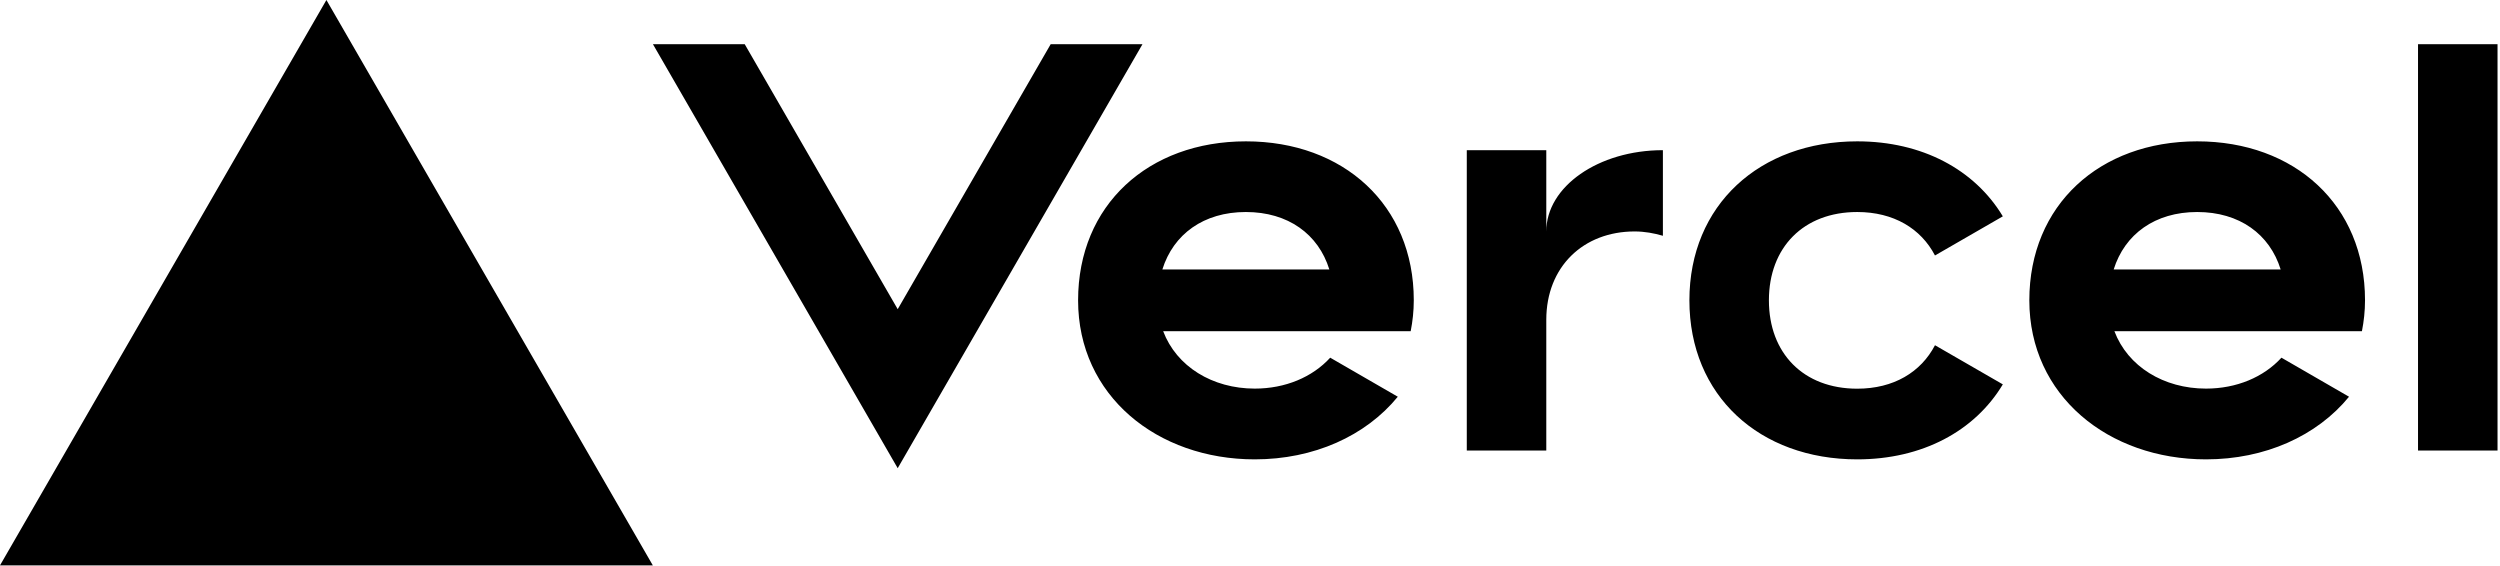
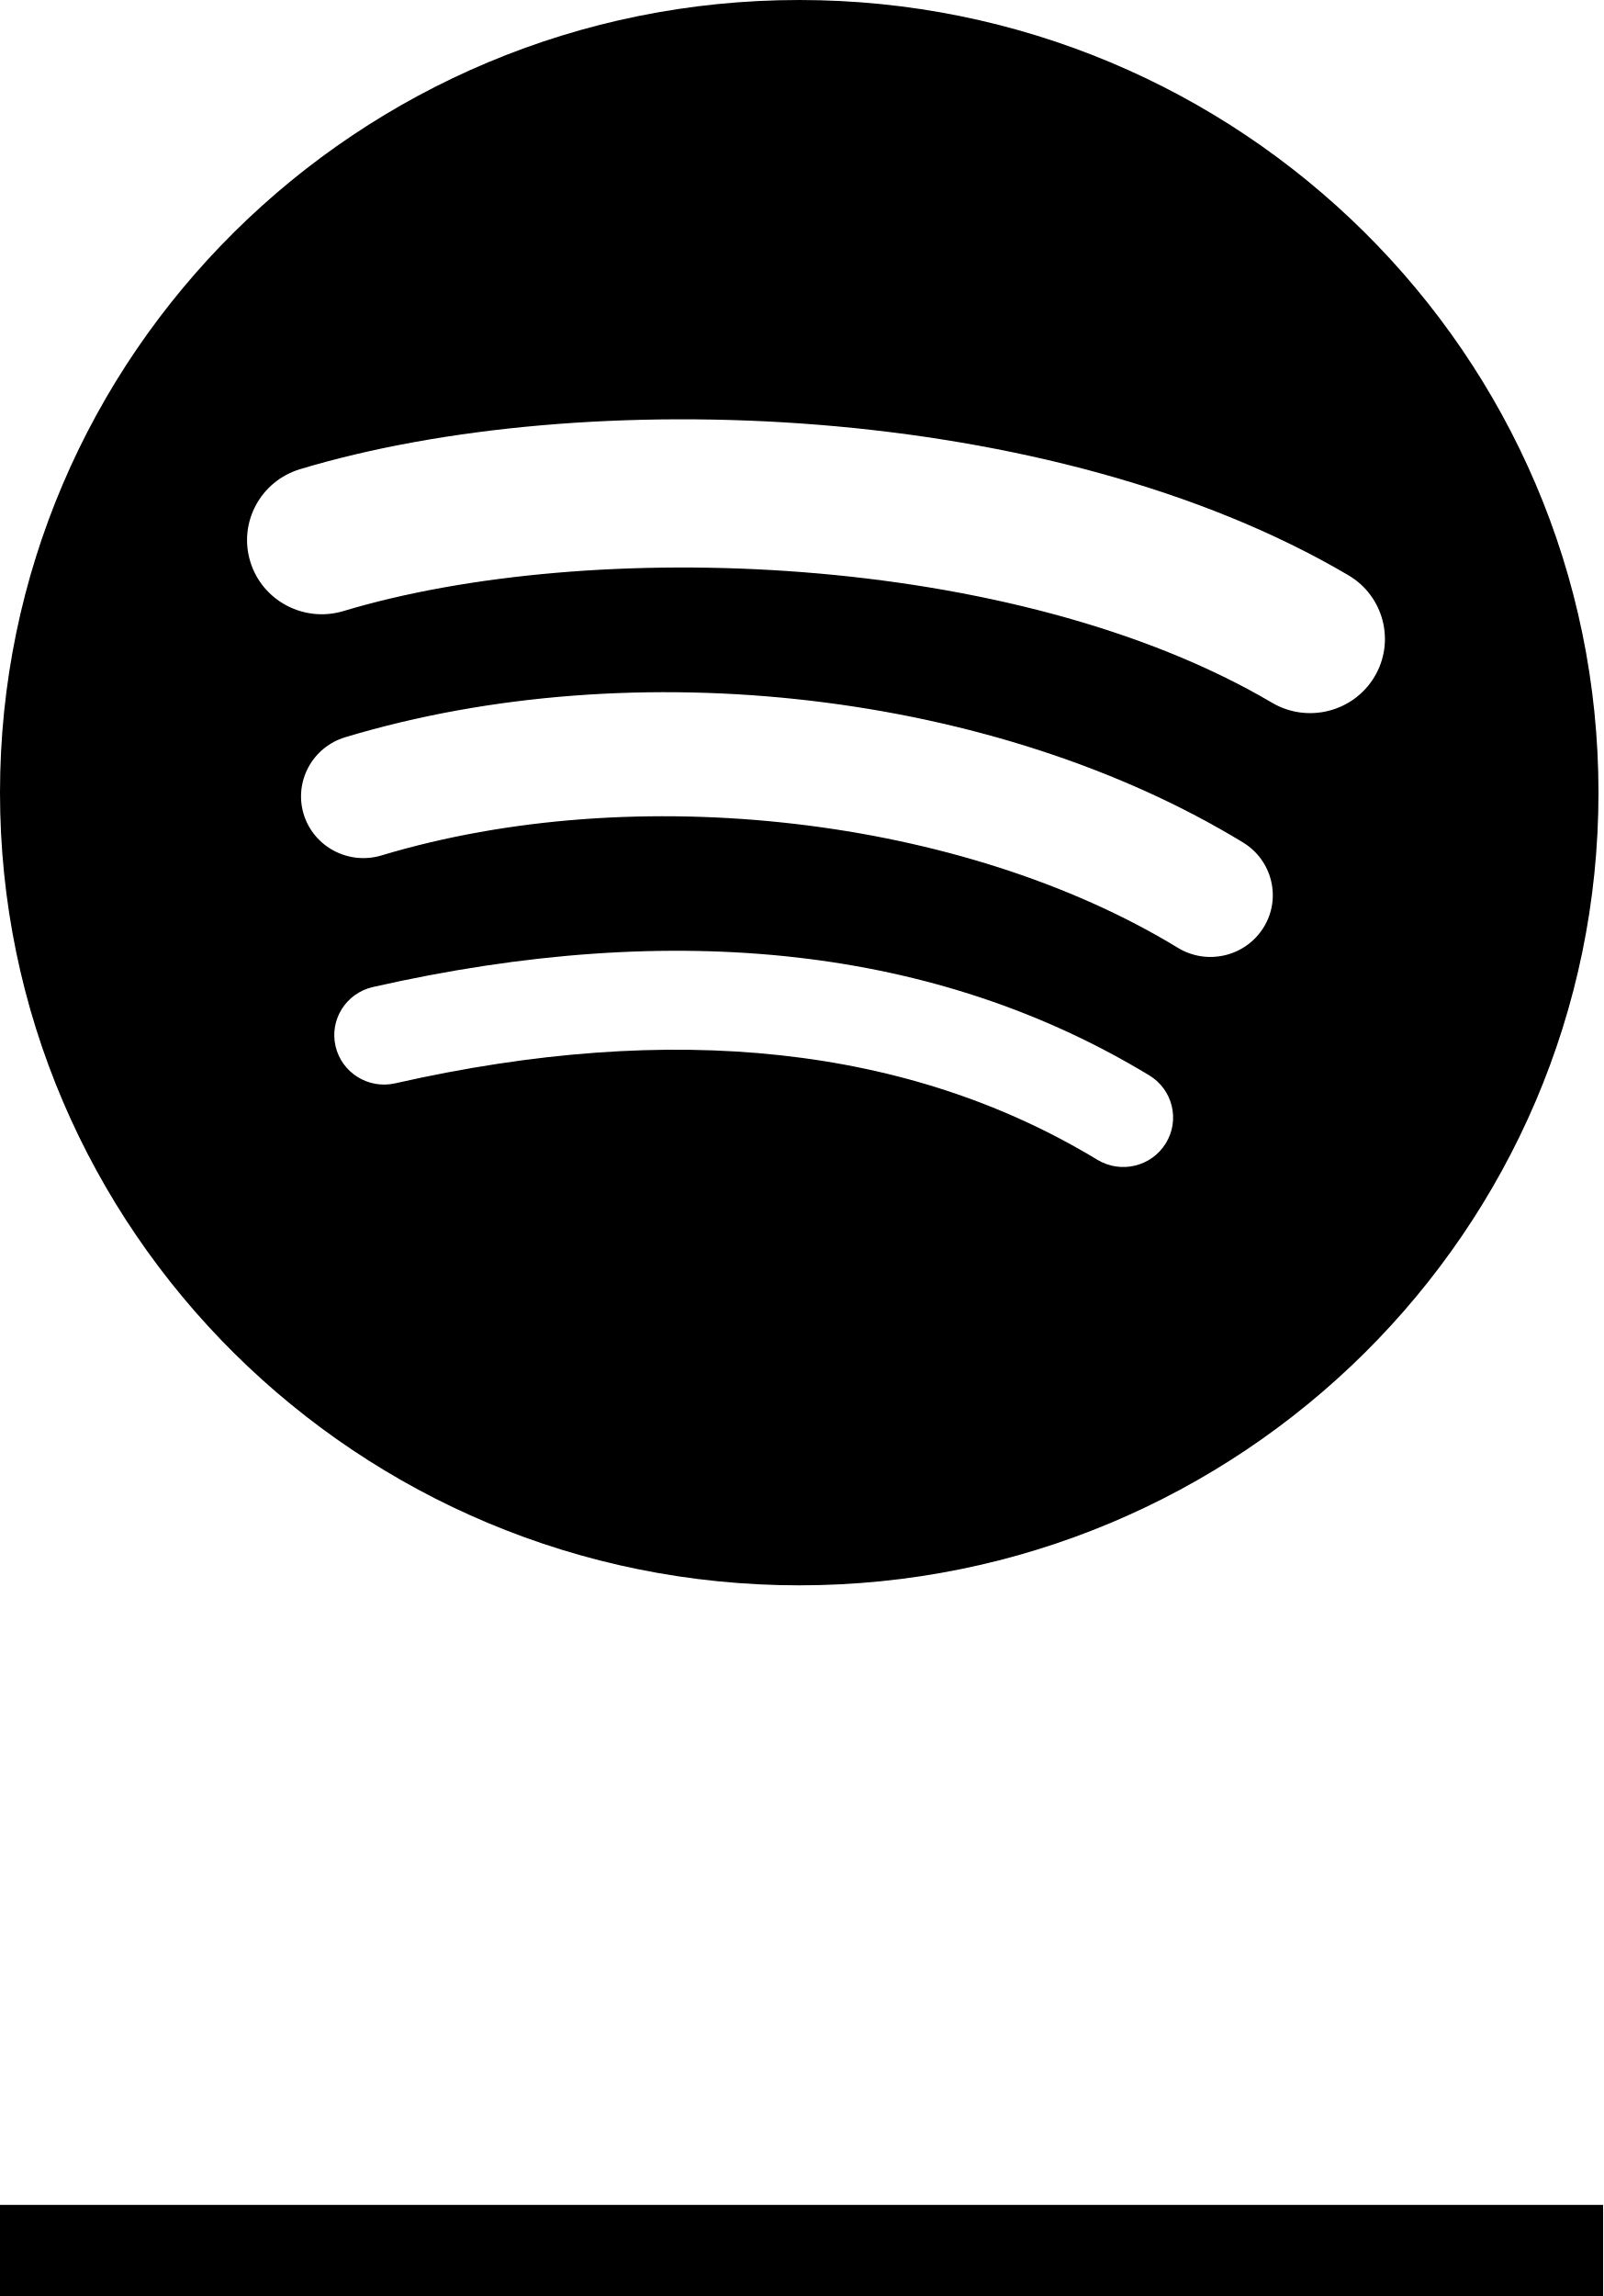
- <svg xmlns="http://www.w3.org/2000/svg" width="283" height="64" viewBox="0 0 283 64" fill="none">
-   <path d="M141.04 16c-11.04 0-19 7.2-19 18s8.96 18 20 18c6.67 0 12.55-2.64 16.19-7.09l-7.65-4.42c-2.02 2.21-5.09 3.5-8.54 3.5-4.79 0-8.86-2.5-10.37-6.5h28.02c.22-1.12.35-2.28.35-3.5 0-10.79-7.96-17.99-19-17.99zm-9.46 14.5c1.25-3.99 4.67-6.5 9.45-6.5 4.79 0 8.21 2.51 9.45 6.5h-18.9zM248.72 16c-11.04 0-19 7.2-19 18s8.96 18 20 18c6.67 0 12.55-2.64 16.19-7.09l-7.65-4.42c-2.02 2.21-5.09 3.5-8.54 3.5-4.79 0-8.86-2.5-10.37-6.5h28.02c.22-1.12.35-2.28.35-3.5 0-10.79-7.96-17.99-19-17.99zm-9.45 14.5c1.25-3.99 4.67-6.5 9.45-6.5 4.79 0 8.21 2.51 9.45 6.5h-18.9zM200.24 34c0 6 3.92 10 10 10 4.12 0 7.21-1.87 8.8-4.92l7.68 4.43c-3.18 5.3-9.14 8.49-16.48 8.49-11.05 0-19-7.2-19-18s7.96-18 19-18c7.34 0 13.29 3.19 16.48 8.49l-7.68 4.43c-1.59-3.05-4.68-4.92-8.8-4.92-6.07 0-10 4-10 10zm82.48-29v46h-9V5h9zM36.95 0L73.9 64H0L36.95 0zm92.38 5l-27.71 48L73.91 5H84.3l17.32 30 17.32-30h10.39zm58.91 12v9.69c-1-.29-2.06-.49-3.2-.49-5.81 0-10 4-10 10V51h-9V17h9v9.2c0-5.08 5.91-9.2 13.2-9.2z" fill="#000" />
+ <svg xmlns="http://www.w3.org/2000/svg" width="88" height="126" viewBox="0 0 88 126" fill="none">
+   <path d="M69.826 38.564C55.683 30.237 32.357 29.471 18.856 33.533C16.688 34.186 14.396 32.972 13.739 30.823C13.082 28.672 14.304 26.401 16.474 25.747C31.971 21.082 57.734 21.983 74.014 31.566C75.965 32.713 76.604 35.211 75.448 37.141C74.292 39.075 71.77 39.711 69.826 38.564ZM64.657 52.014C52.868 44.828 34.889 42.747 20.939 46.945C19.131 47.486 17.22 46.475 16.671 44.685C16.127 42.892 17.146 41.002 18.953 40.457C34.887 35.661 54.696 37.984 68.237 46.235C69.846 47.217 70.352 49.305 69.362 50.897C68.37 52.494 66.266 52.994 64.657 52.014ZM60.234 63.644C49.931 57.402 36.965 55.992 21.692 59.451C20.22 59.785 18.755 58.87 18.419 57.412C18.081 55.953 19 54.498 20.475 54.165C37.188 50.377 51.523 52.007 63.087 59.014C64.376 59.794 64.783 61.465 63.994 62.743C63.206 64.024 61.523 64.426 60.234 63.644ZM0 43.499C0 67.525 19.644 87 43.873 87C68.105 87 87.746 67.525 87.746 43.499C87.746 19.476 68.105 0 43.873 0C19.644 0 0 19.476 0 43.499Z" fill="black" />
+   <line y1="123.5" x2="88" y2="123.5" stroke="black" stroke-width="5" />
</svg>
